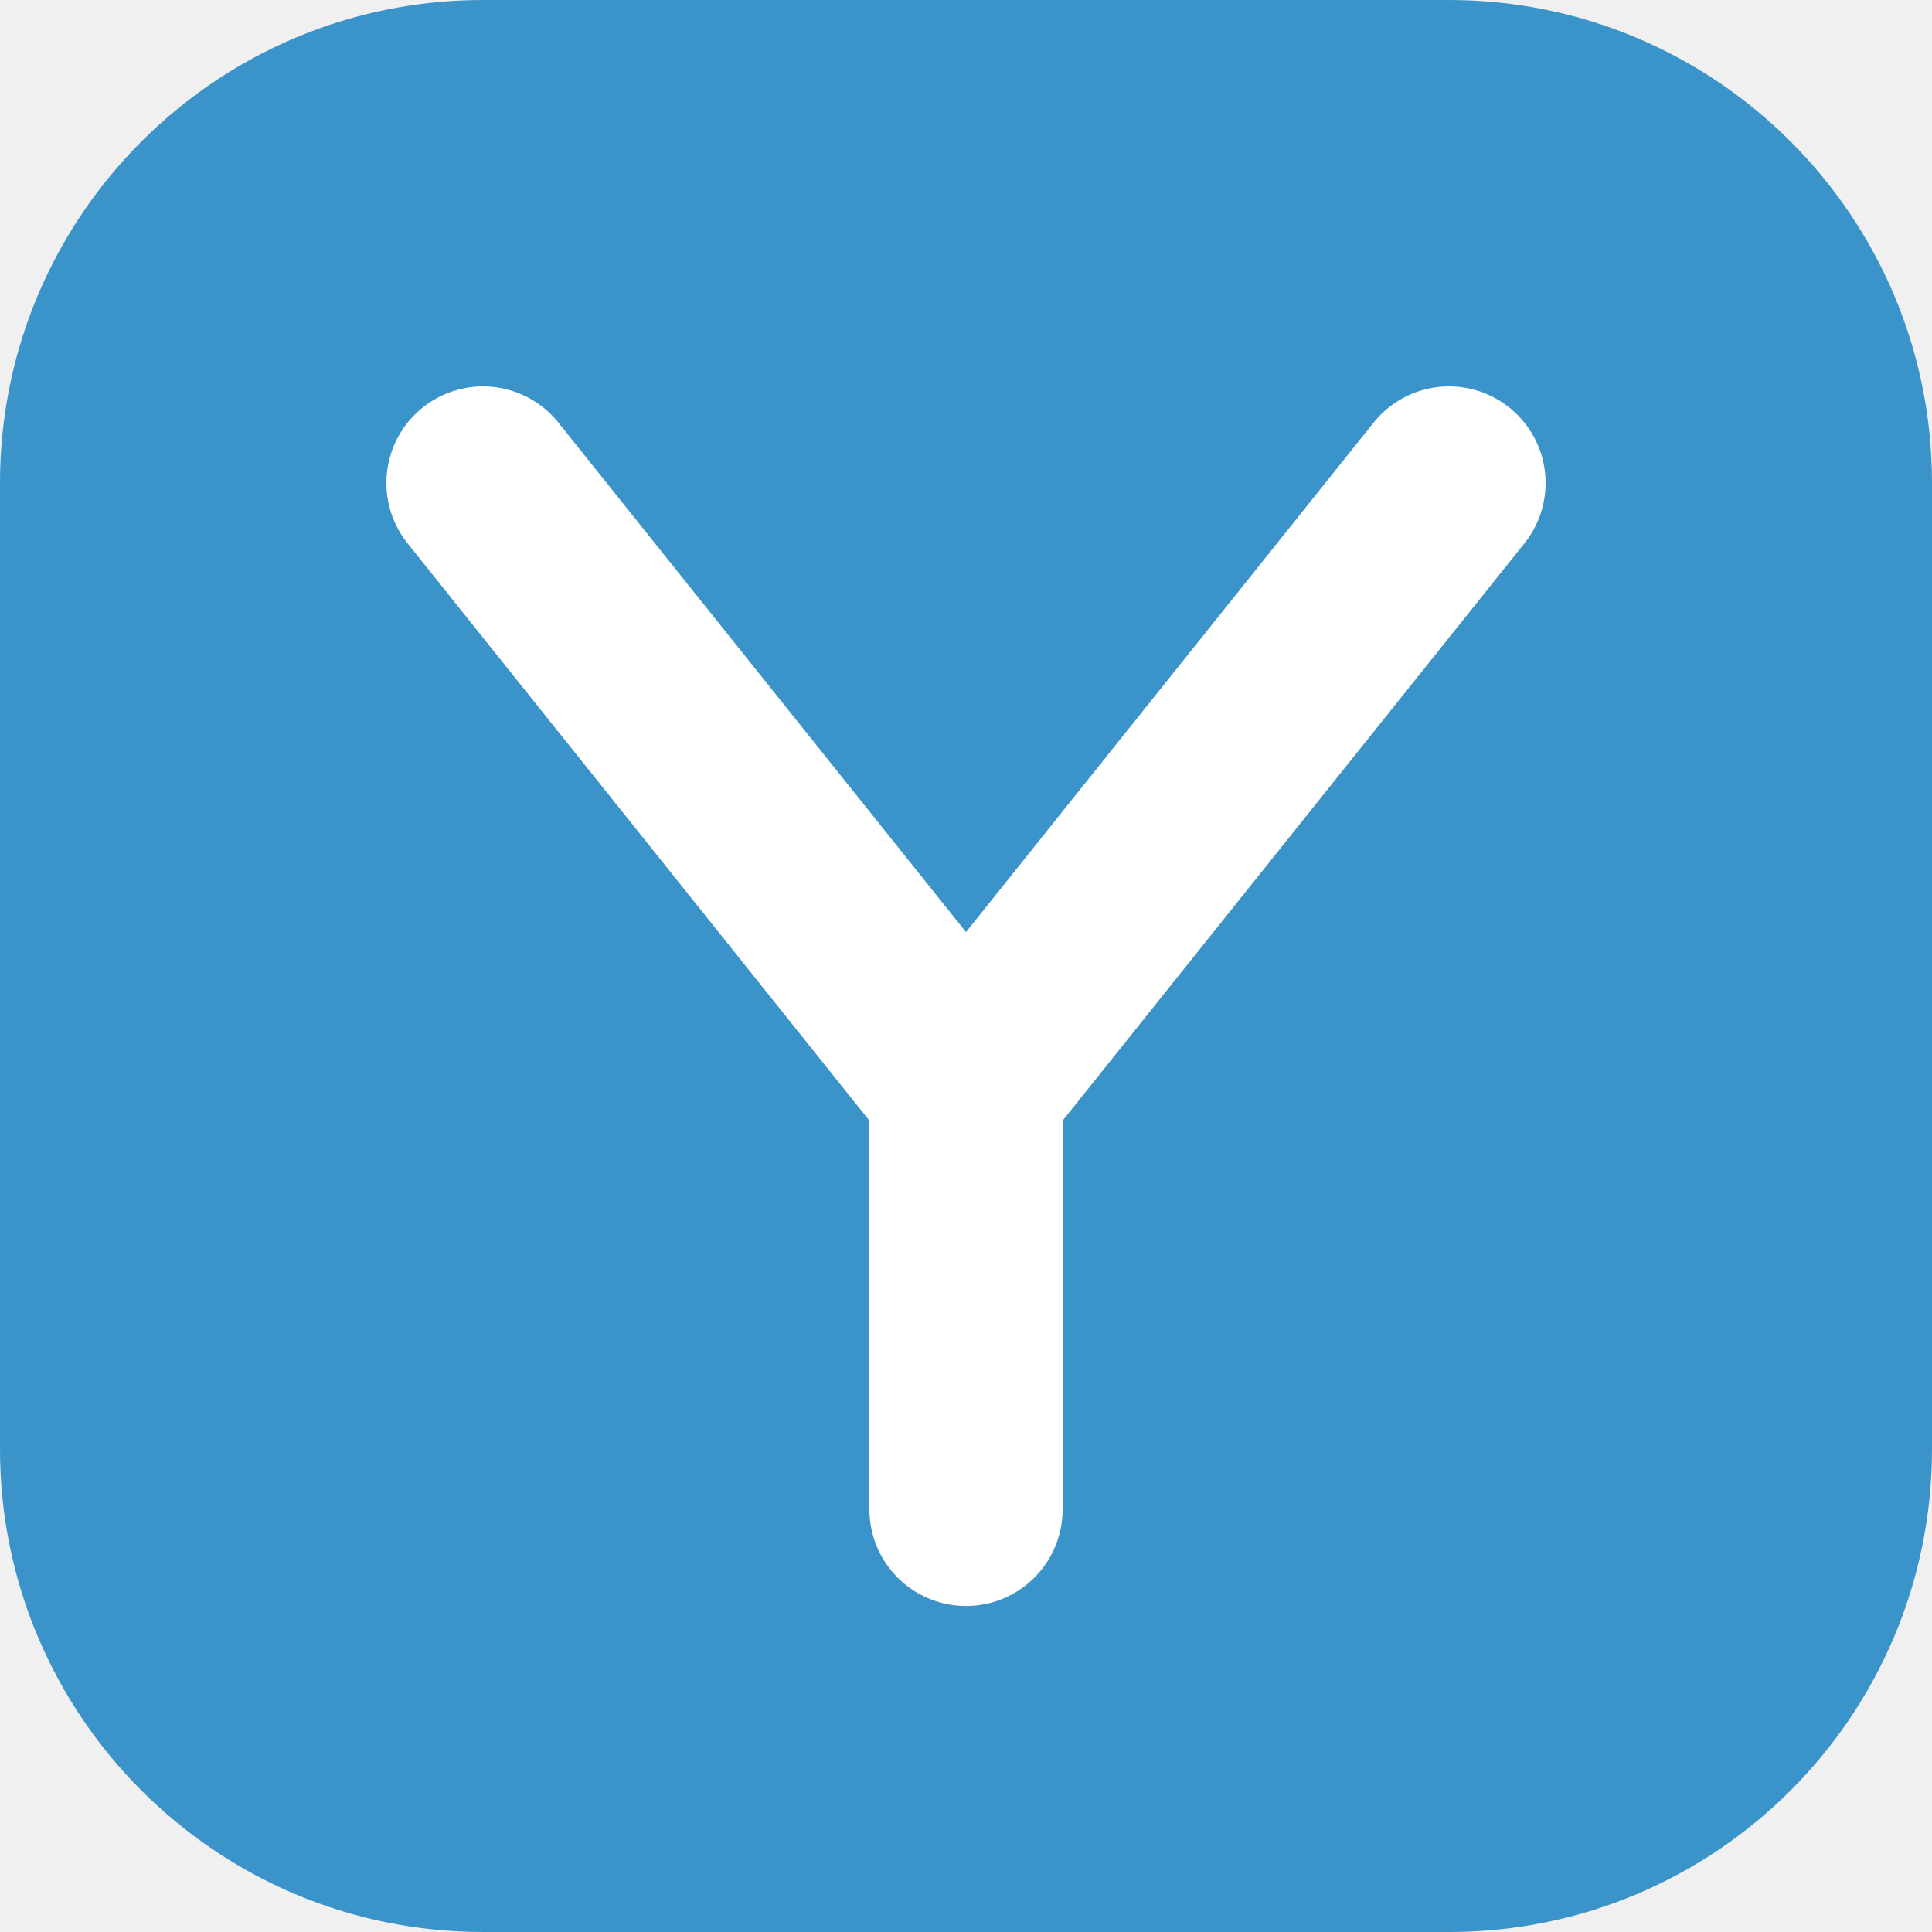
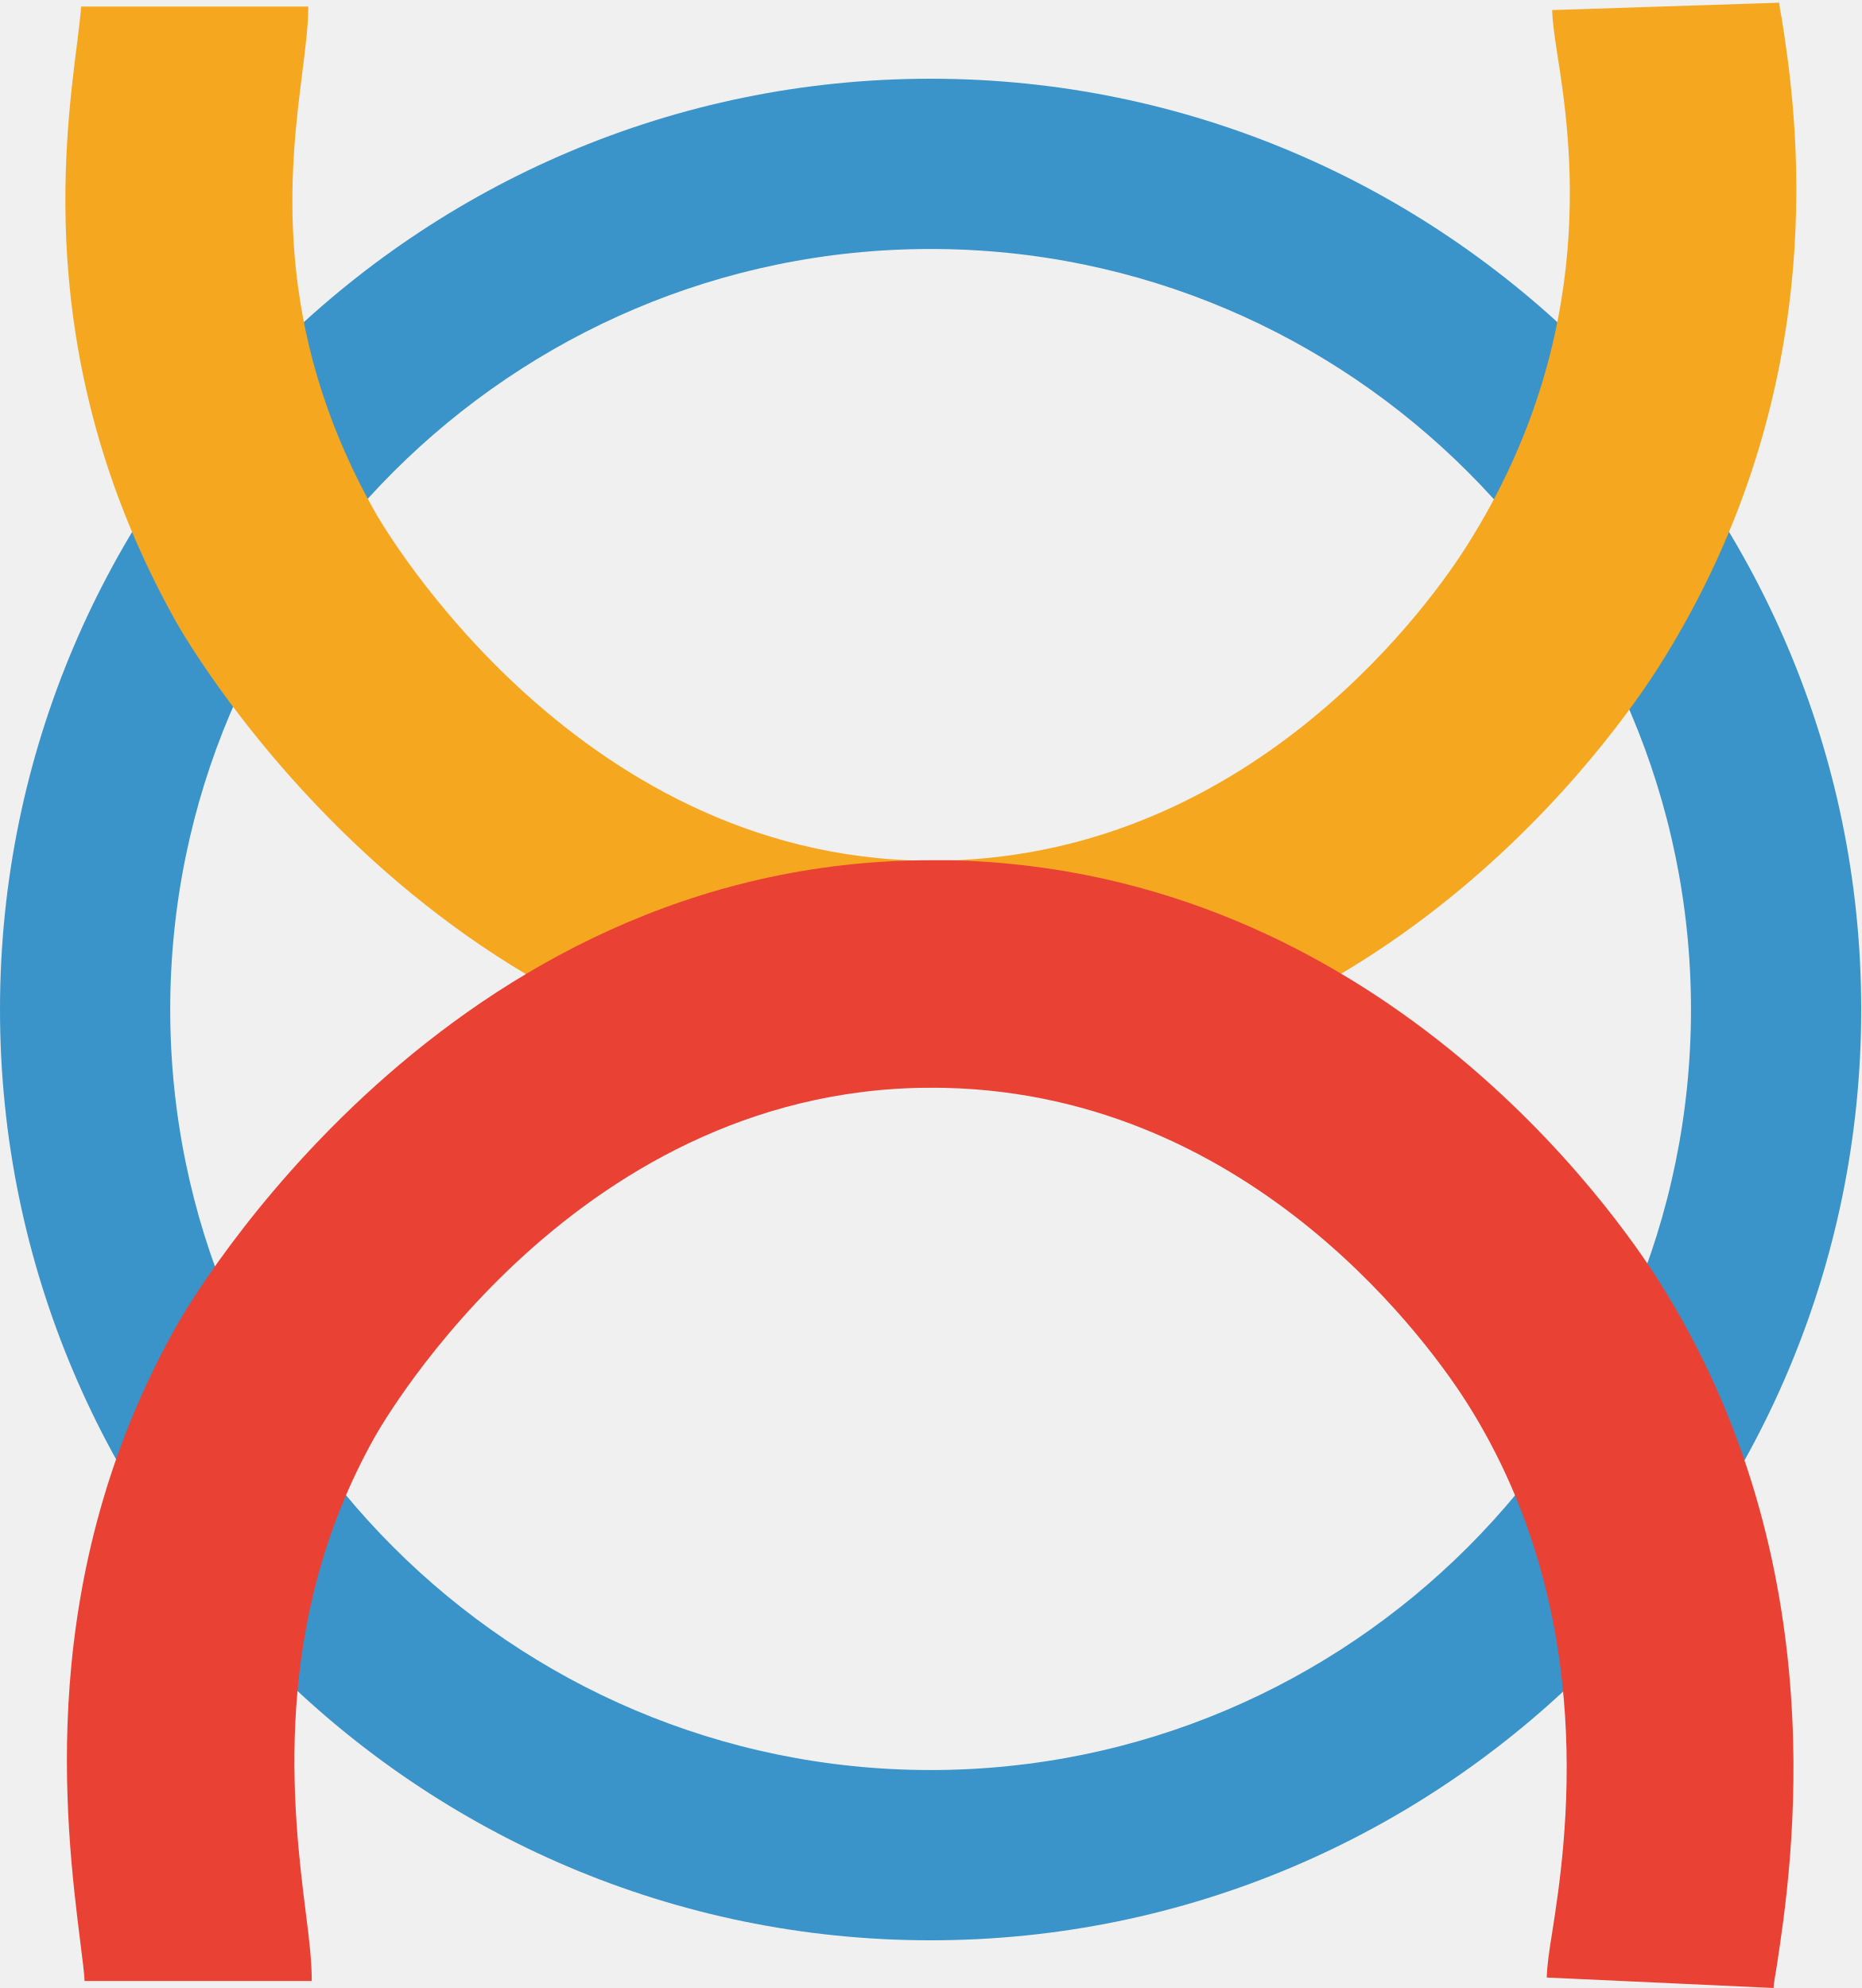
- <svg xmlns="http://www.w3.org/2000/svg" viewBox="0 0 32 32">
-   <rect width="32" height="32" rx="8" fill="#3a93c9" />
-   <path d="M8 8l8 10 8-10M16 18v7" fill="none" stroke="#fff" stroke-width="3.2" stroke-linecap="round" stroke-linejoin="round" />
+ <svg xmlns="http://www.w3.org/2000/svg" id="Layer_2" data-name="Layer 2" viewBox="0 0 48 51.26">
+   <defs>
+     <style>
+       .cls-1 {
+         fill: #f6a720;
+       }
+ 
+       .cls-2 {
+         fill: #e94235;
+       }
+ 
+       .cls-3 {
+         fill: #3a93c9;
+       }
+     </style>
+   </defs>
+   <g id="Layer_1-2" data-name="Layer 1">
+     <g>
+       <path class="cls-3" d="M24,50.03C10.77,50.03,0,39.26,0,26.03S10.77,2.03,24,2.03s24,10.77,24,24-10.77,24-24,24m0-43.61C13.19,6.42,4.39,15.22,4.39,26.03s8.8,19.61,19.61,19.61,19.61-8.8,19.61-19.61S34.81,6.42,24,6.42" />
+       <path class="cls-1" d="M24.03,28.05c-12.59,0-19.2-11.51-19.48-12C.91,9.56,1.64,3.84,1.99,1.1c.04-.35,.1-.79,.1-.93H7.95c0,.5-.07,1.02-.15,1.67-.31,2.45-.84,6.54,1.86,11.34,.21,.38,5.33,9.22,14.7,9.01,8.06-.18,12.66-6.82,13.49-8.15,3.44-5.45,2.65-10.5,2.31-12.66-.07-.46-.12-.79-.13-1.12l5.85-.19v-.08c0,.12,.03,.28,.07,.48,.36,2.32,1.46,9.39-3.15,16.69-1.12,1.77-7.26,10.63-18.32,10.88-.15,0-.3,0-.45,0" />
+       <path class="cls-2" d="M45.74,51.26l-5.85-.27c.01-.33,.06-.66,.14-1.16,.35-2.23,1.26-8.17-2.18-13.63-.84-1.33-5.43-7.97-13.49-8.15-9.44-.21-14.49,8.64-14.7,9.01-2.7,4.81-2.1,9.67-1.77,12.29,.09,.69,.15,1.24,.15,1.73H2.18c0-.15-.06-.62-.11-1.01-.38-3.05-1.17-9.39,2.48-15.88,.28-.5,6.9-12.01,19.48-12.01,.15,0,.3,0,.45,0,11.06,.24,17.2,9.1,18.32,10.88,4.61,7.31,3.41,15.09,3.02,17.65-.04,.23-.07,.41-.08,.53" />
+     </g>
+   </g>
</svg>
